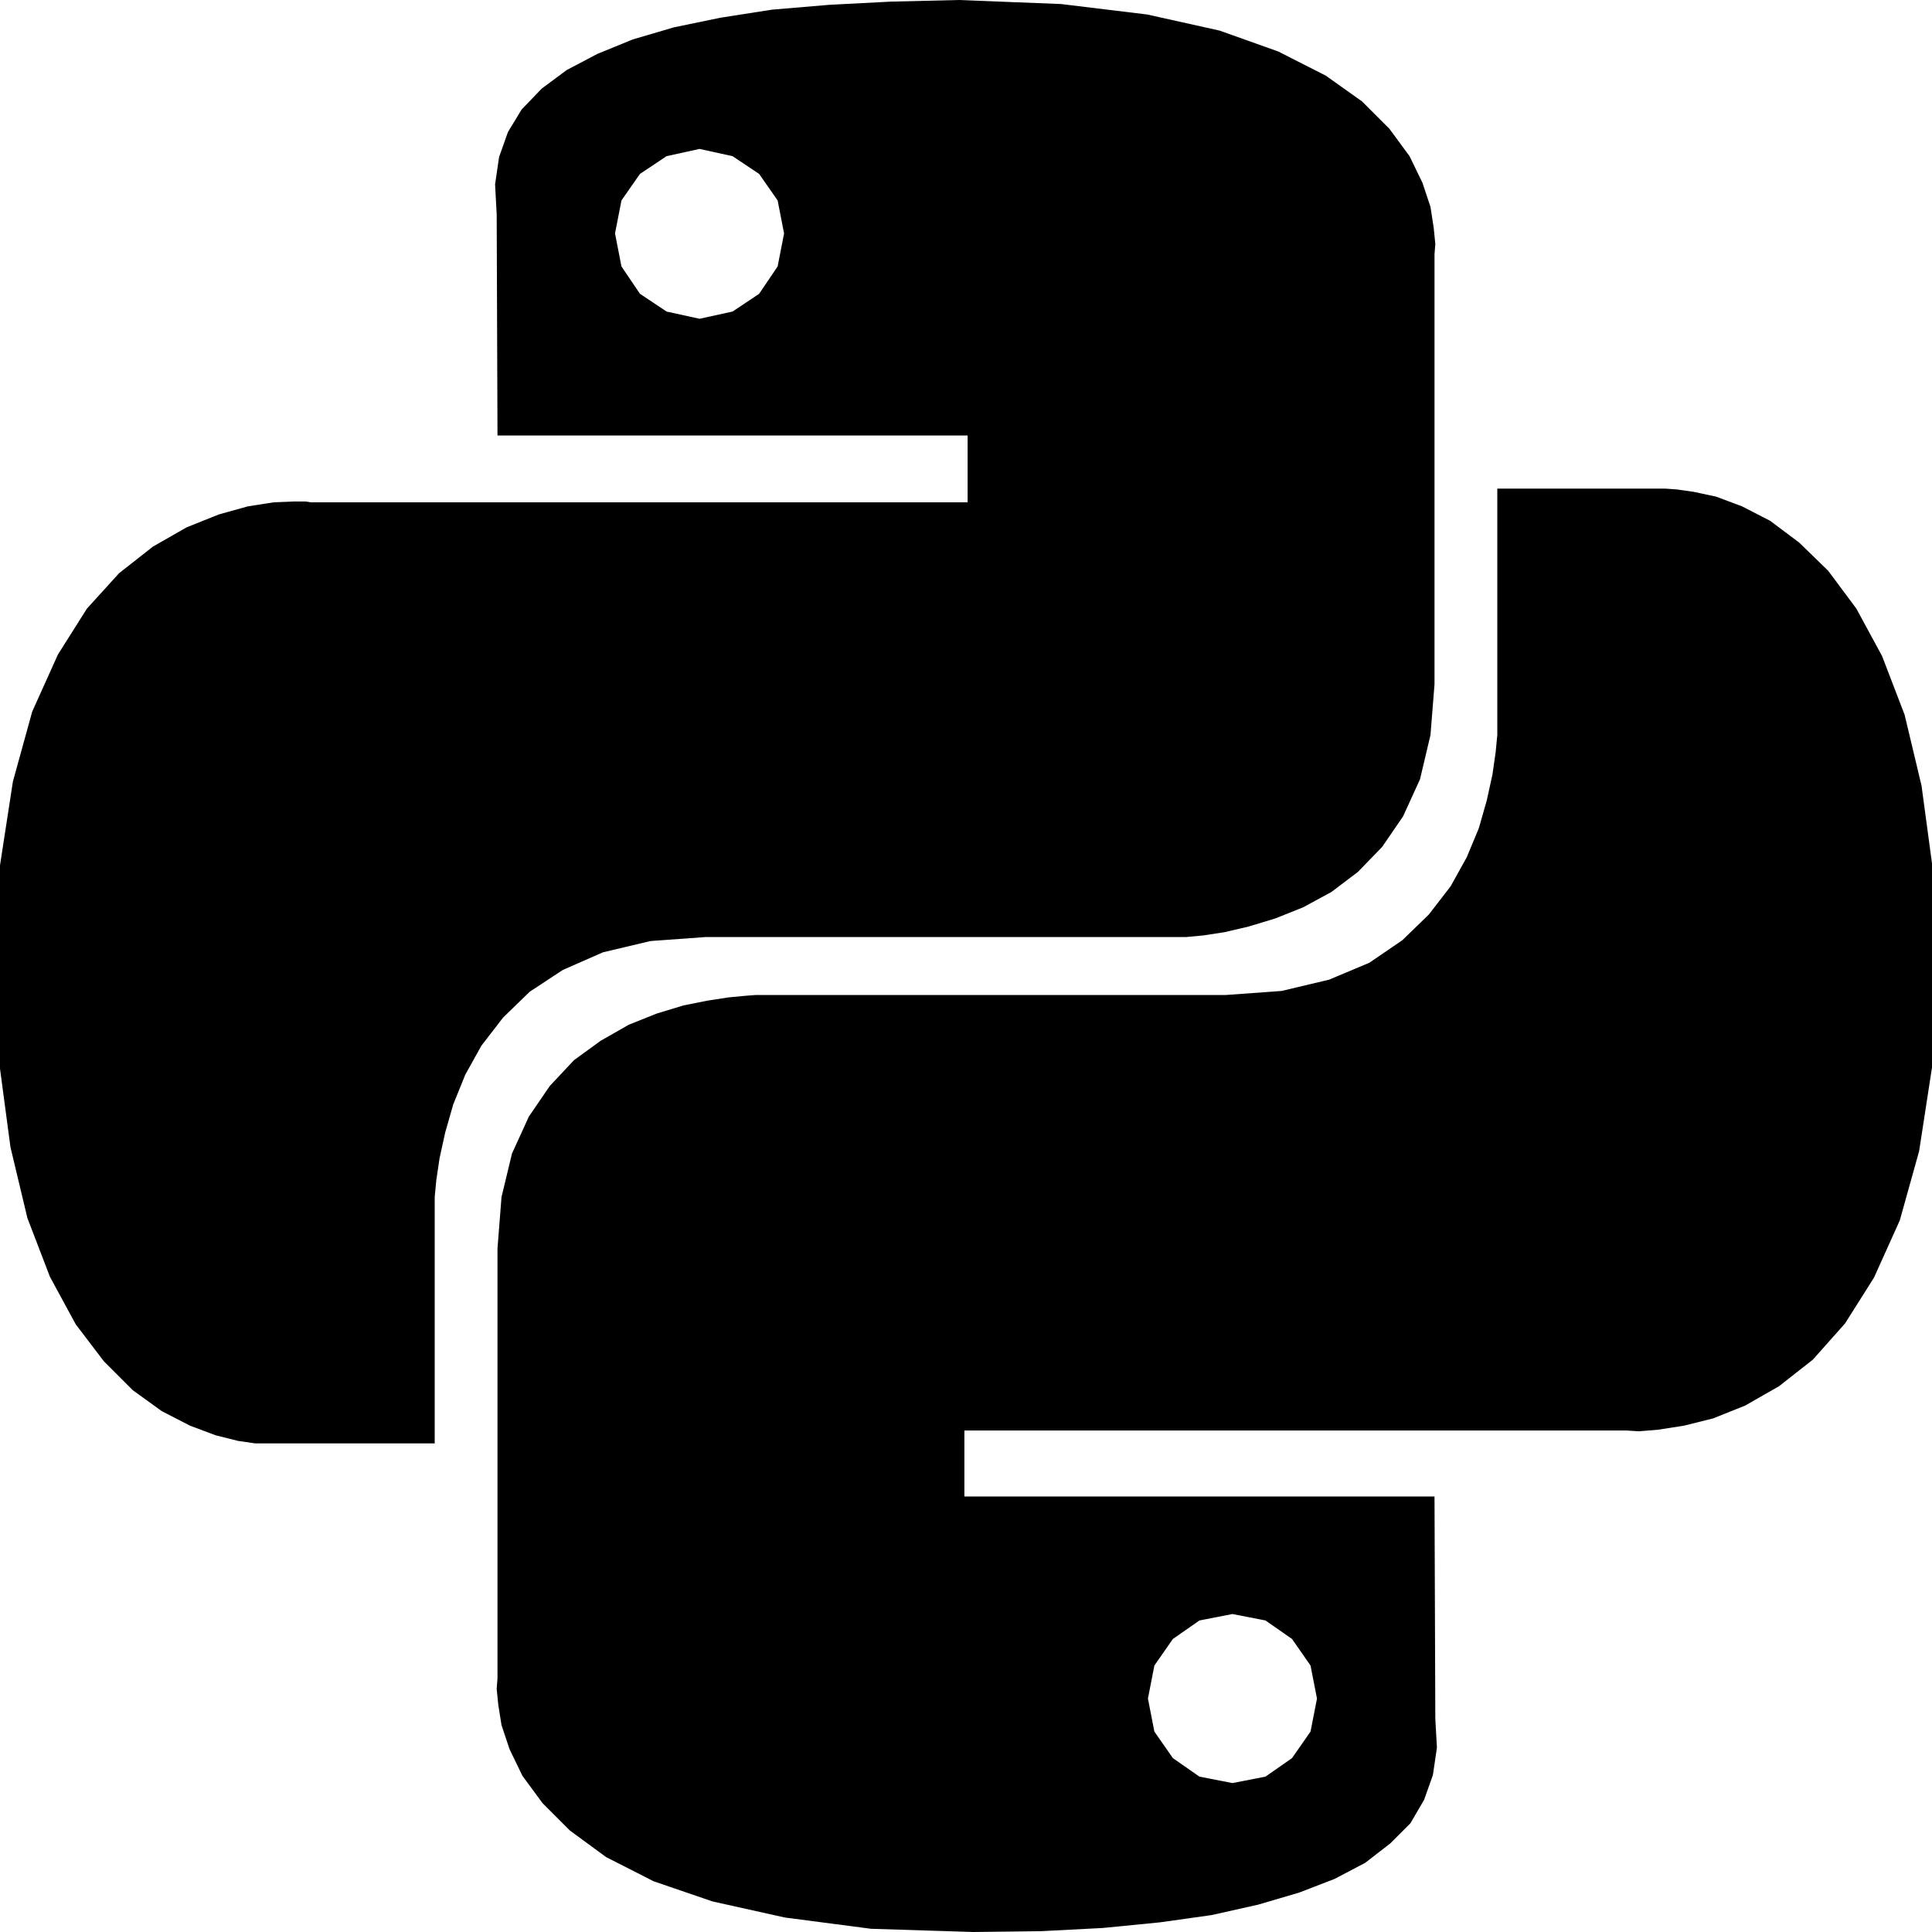
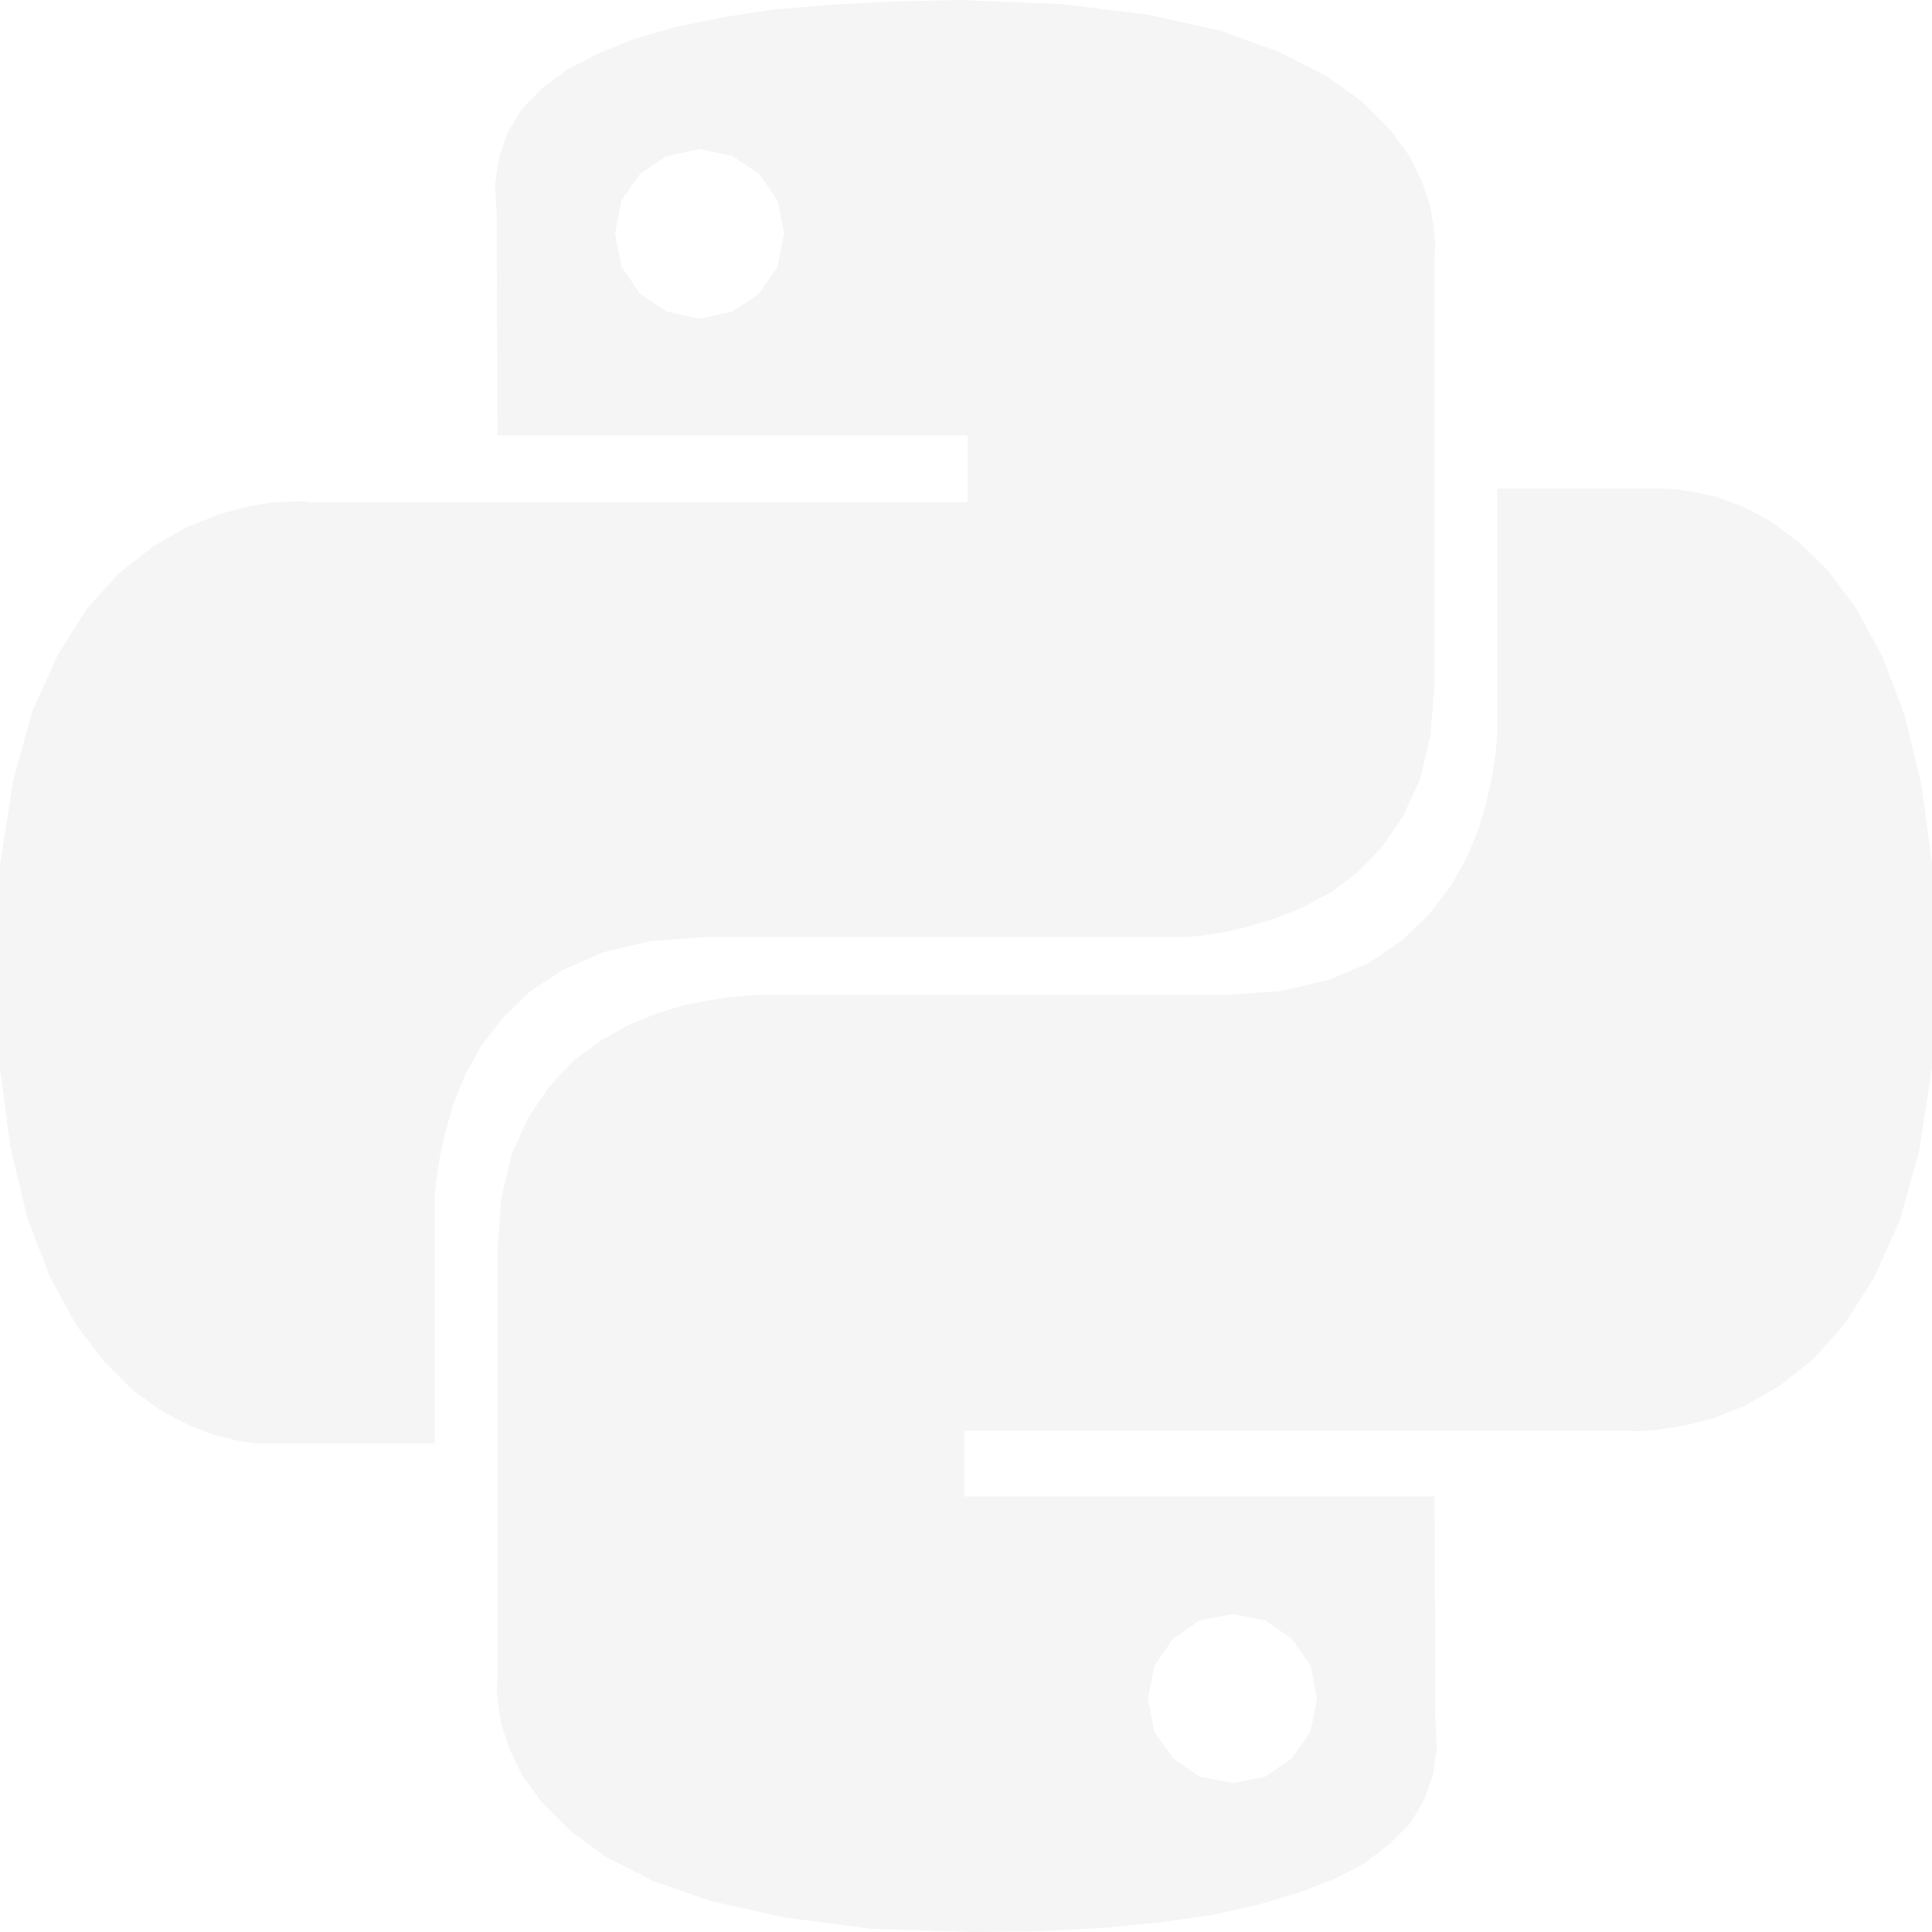
- <svg xmlns="http://www.w3.org/2000/svg" role="img" viewBox="0 0 24 24">
+ <svg xmlns="http://www.w3.org/2000/svg" fill="#f5f5f5" role="img" viewBox="0 0 24 24">
  <path d="M14.25.18l.9.2.73.26.59.3.45.32.34.34.25.34.16.33.1.3.04.26.02.2-.01.13V8.5l-.05.63-.13.55-.21.46-.26.38-.3.31-.33.25-.35.19-.35.14-.33.1-.3.07-.26.04-.21.02H8.77l-.69.05-.59.14-.5.22-.41.27-.33.32-.27.35-.2.36-.15.37-.1.35-.07.32-.04.27-.02.21v3.06H3.17l-.21-.03-.28-.07-.32-.12-.35-.18-.36-.26-.36-.36-.35-.46-.32-.59-.28-.73-.21-.88-.14-1.05-.05-1.23.06-1.22.16-1.04.24-.87.32-.71.36-.57.4-.44.42-.33.42-.24.4-.16.36-.1.32-.05.24-.01h.16l.06.01h8.16v-.83H6.18l-.01-2.75-.02-.37.05-.34.11-.31.17-.28.25-.26.31-.23.38-.2.44-.18.51-.15.58-.12.64-.1.71-.06.77-.04.84-.02 1.27.05zm-6.3 1.98l-.23.33-.08.41.08.41.23.34.33.22.41.09.41-.09.33-.22.23-.34.08-.41-.08-.41-.23-.33-.33-.22-.41-.09-.41.09zm13.09 3.95l.28.06.32.12.35.18.36.27.36.35.35.47.32.59.28.73.21.88.14 1.04.05 1.23-.06 1.23-.16 1.04-.24.86-.32.71-.36.57-.4.45-.42.33-.42.24-.4.16-.36.09-.32.05-.24.02-.16-.01h-8.22v.82h5.84l.01 2.76.02.36-.05.34-.11.31-.17.29-.25.25-.31.24-.38.2-.44.17-.51.15-.58.13-.64.09-.71.07-.77.04-.84.01-1.27-.04-1.07-.14-.9-.2-.73-.25-.59-.3-.45-.33-.34-.34-.25-.34-.16-.33-.1-.3-.04-.25-.02-.2.01-.13v-5.34l.05-.64.13-.54.21-.46.26-.38.3-.32.33-.24.35-.2.35-.14.33-.1.3-.06.26-.04.21-.02.13-.01h5.84l.69-.05.59-.14.5-.21.41-.28.33-.32.27-.35.2-.36.15-.36.1-.35.07-.32.04-.28.02-.21V6.07h2.09l.14.01zm-6.47 14.25l-.23.33-.08.41.08.41.23.33.33.23.41.08.41-.08.33-.23.23-.33.08-.41-.08-.41-.23-.33-.33-.23-.41-.08-.41.08z" />
</svg>
